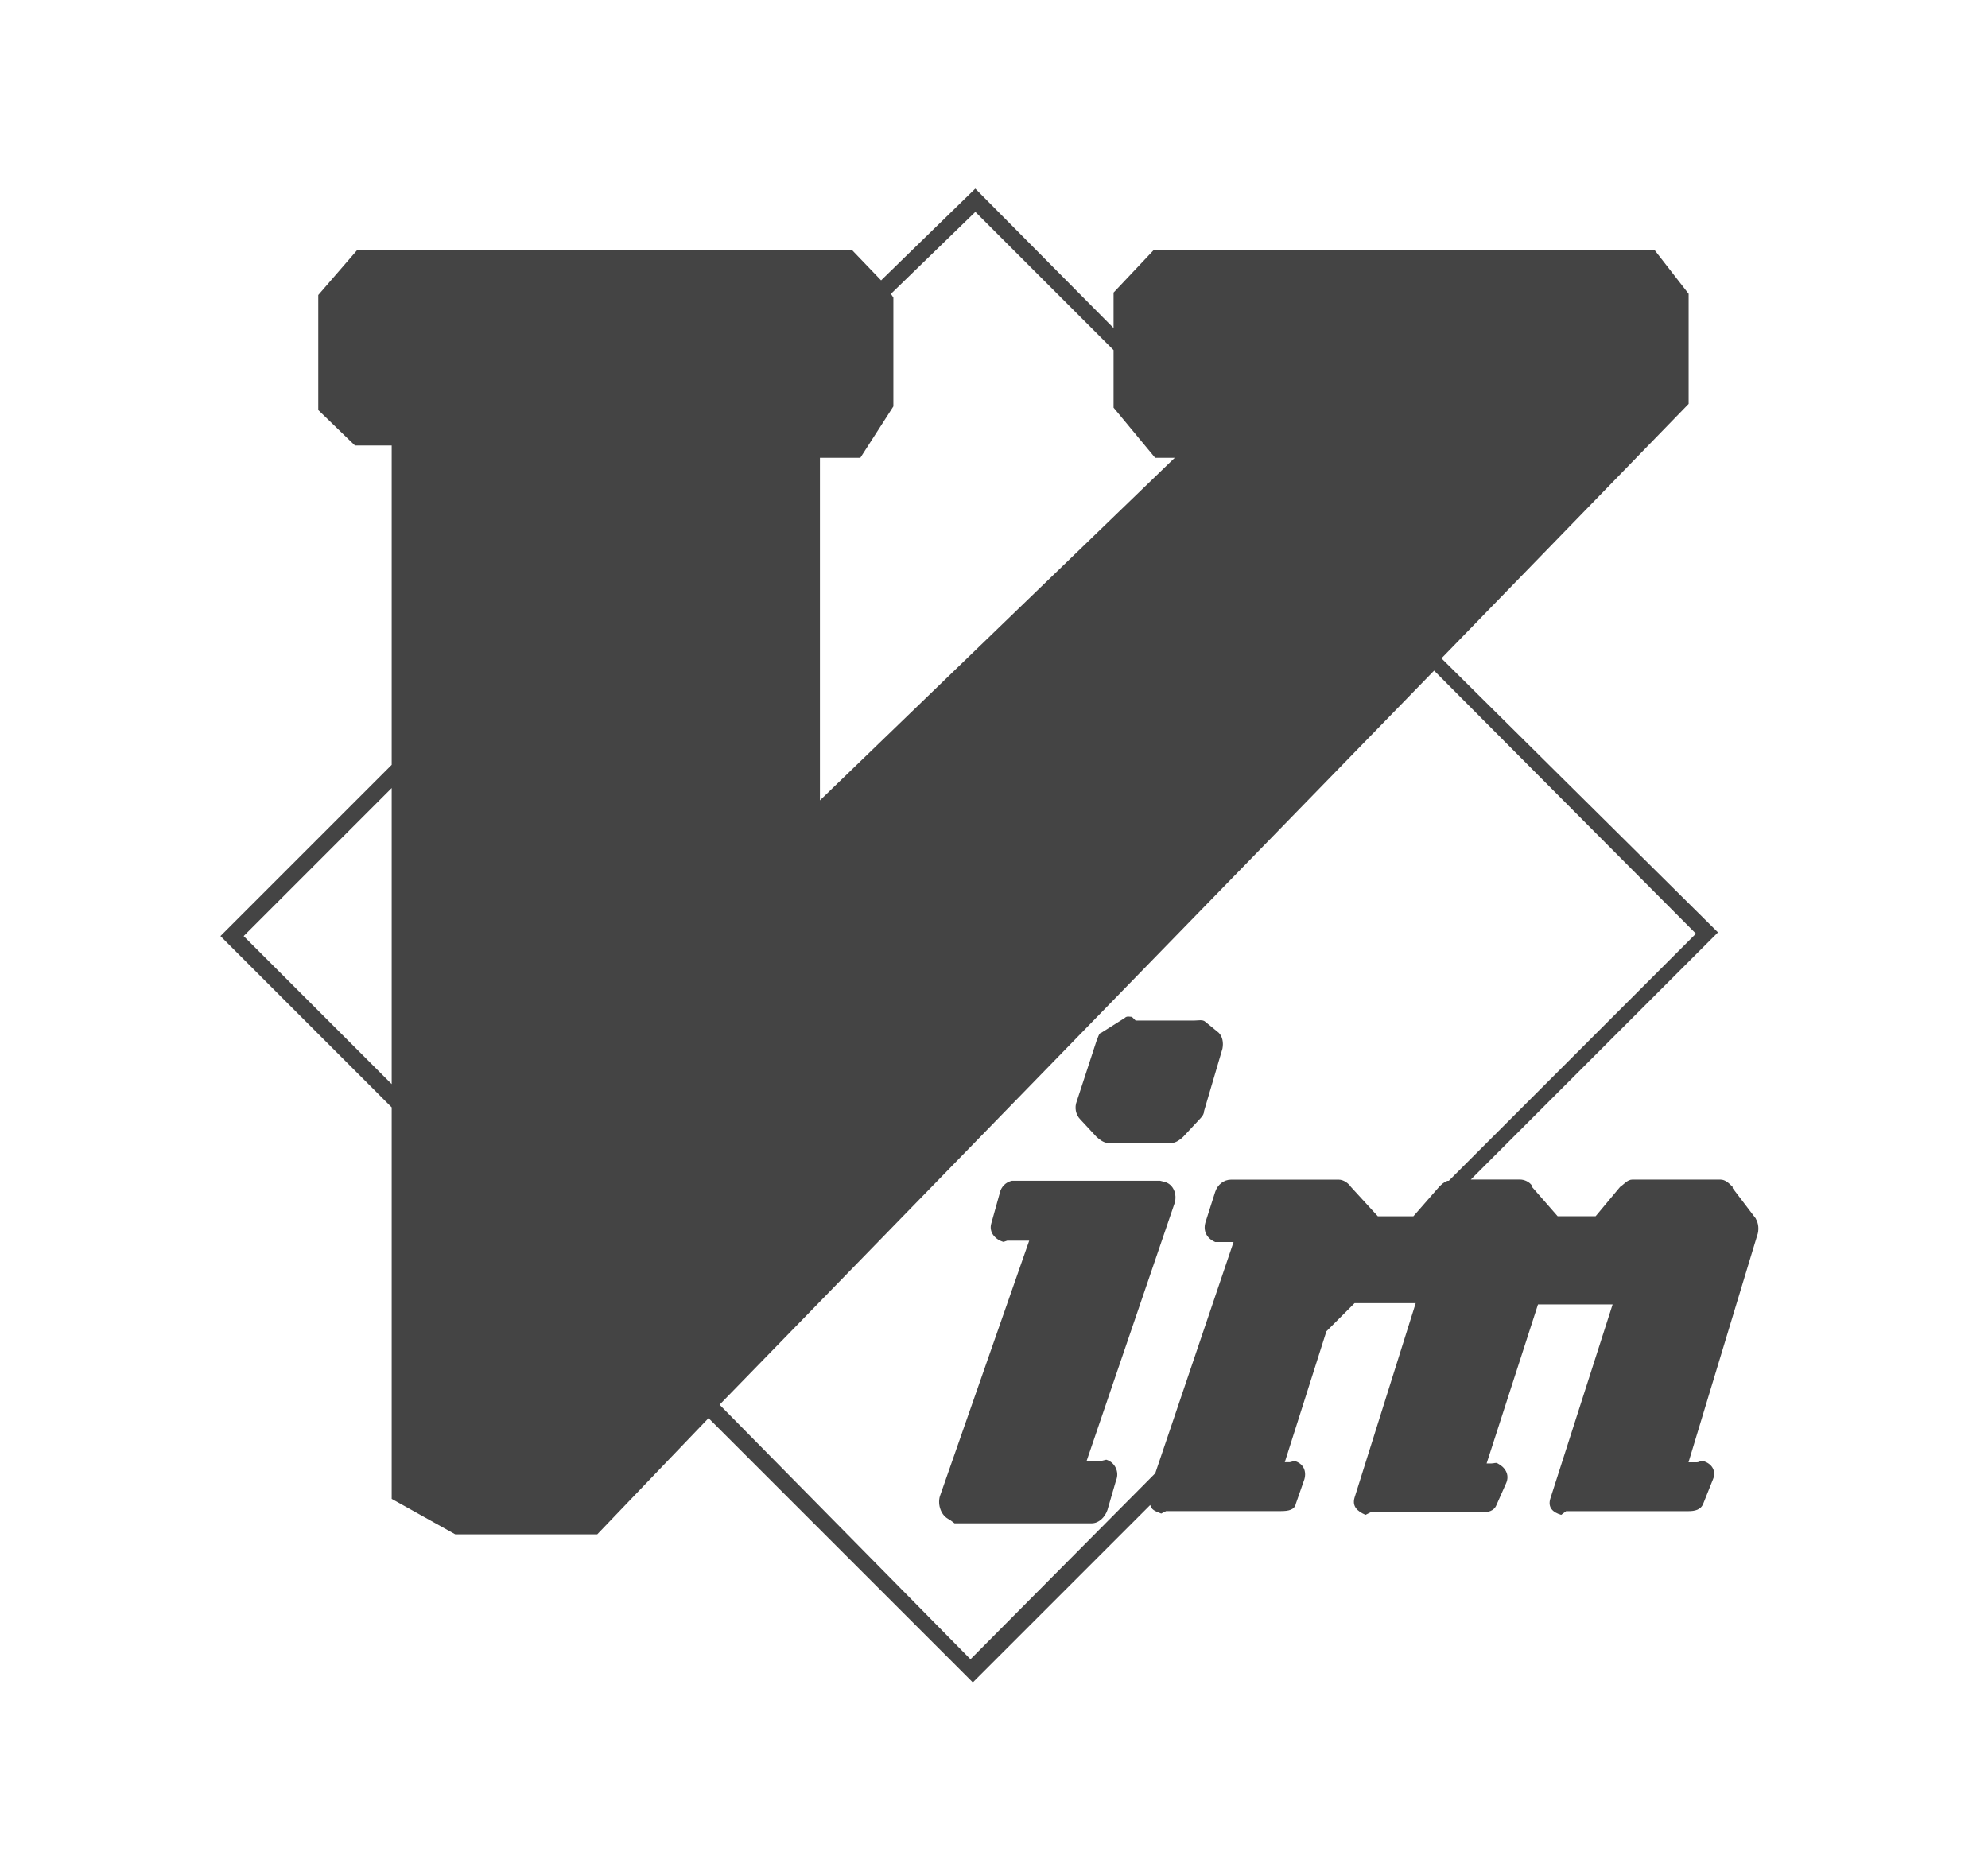
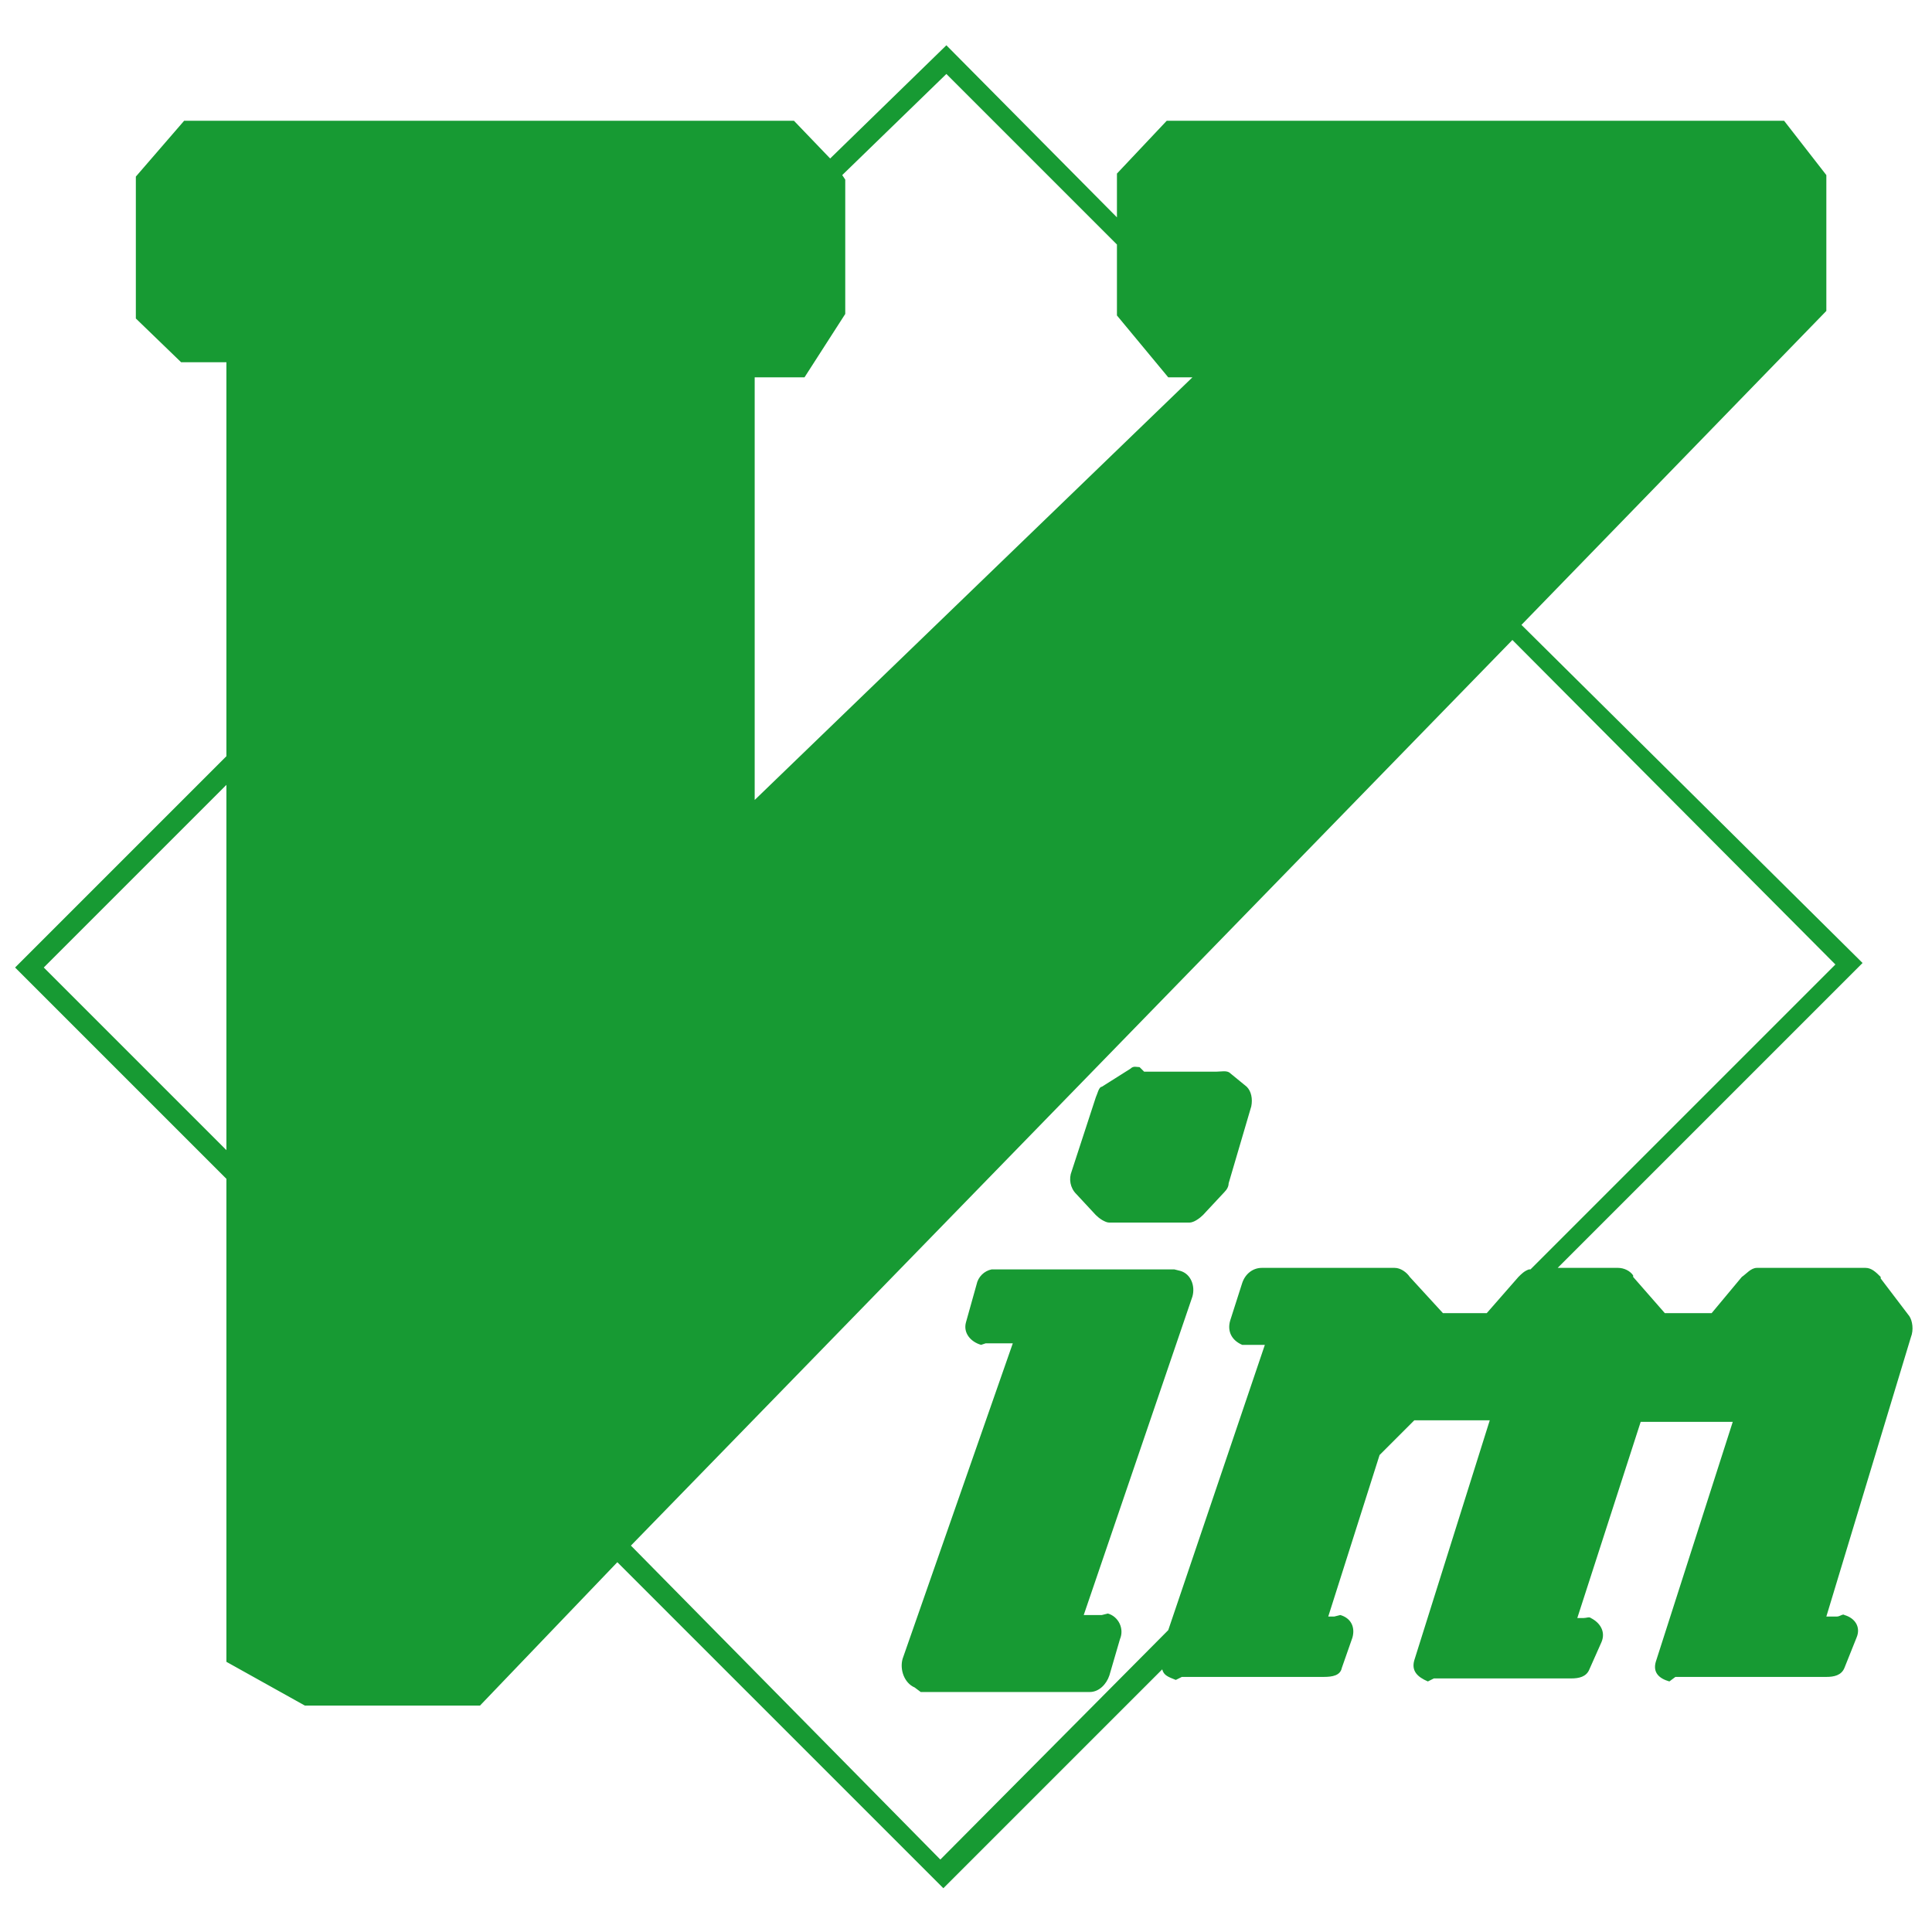
- <svg xmlns="http://www.w3.org/2000/svg" version="1.1" width="34" height="32" viewBox="0 0 34 32">
-   <path fill="#444444" d="M18.752 19.442c0.042 0.042 0.125 0.105 0.188 0.105h1.109c0.063 0 0.146-0.063 0.188-0.105l0.293-0.314c0.042-0.042 0.063-0.084 0.063-0.125l0.314-1.067c0.021-0.105 0-0.209-0.063-0.272l-0.23-0.188c-0.042-0.042-0.125-0.021-0.188-0.021h-1.004l-0.063-0.063c-0.042 0-0.084-0.021-0.126 0.021l-0.398 0.251c-0.042 0-0.063 0.105-0.084 0.146l-0.335 1.025c-0.042 0.105-0.021 0.23 0.063 0.314l0.272 0.293zM18.919 24.966l-0.084 0.021h-0.251l1.507-4.415c0.042-0.146-0.021-0.314-0.167-0.356l-0.084-0.021h-2.532c-0.105 0.021-0.188 0.105-0.209 0.209l-0.146 0.523c-0.042 0.146 0.063 0.272 0.209 0.314l0.063-0.021h0.377l-1.528 4.373c-0.042 0.146 0.021 0.335 0.167 0.398l0.084 0.063h2.344c0.125 0 0.23-0.105 0.272-0.23l0.146-0.502c0.063-0.147-0.021-0.314-0.167-0.356v0zM30.031 20.844l-0.398-0.523v-0.021c-0.063-0.063-0.125-0.125-0.209-0.125h-1.507c-0.084 0-0.146 0.084-0.209 0.125l-0.419 0.502h-0.649l-0.439-0.502v-0.021c-0.042-0.063-0.126-0.105-0.209-0.105h-0.837l4.227-4.227-4.729-4.687 4.227-4.352v-1.883l-0.586-0.753h-8.558l-0.691 0.732v0.607l-2.365-2.385-1.611 1.569-0.502-0.523h-8.454l-0.67 0.774v1.967l0.628 0.607h0.628v5.461l-2.929 2.929 2.929 2.93v6.696l1.088 0.607h2.427l1.904-1.988 4.52 4.52 3.034-3.034c0.021 0.084 0.084 0.105 0.188 0.146l0.084-0.042h1.967c0.126 0 0.23-0.021 0.251-0.125l0.146-0.418c0.042-0.146-0.021-0.272-0.167-0.314l-0.084 0.021h-0.084l0.712-2.239 0.481-0.481h1.046l-1.046 3.327c-0.042 0.146 0.042 0.23 0.188 0.293l0.084-0.042h1.904c0.105 0 0.209-0.021 0.251-0.125l0.167-0.377c0.063-0.146-0.021-0.272-0.146-0.335-0.021-0.021-0.063 0-0.105 0h-0.084l0.879-2.72h1.276l-1.067 3.327c-0.042 0.146 0.042 0.23 0.188 0.272l0.084-0.063h2.093c0.105 0 0.209-0.021 0.251-0.125l0.167-0.418c0.063-0.146-0.021-0.272-0.167-0.314-0.021-0.021-0.063 0.021-0.105 0.021h-0.146l1.172-3.871c0.042-0.105 0.021-0.23-0.021-0.293v0zM16.68 3.623l2.365 2.365v0.984l0.711 0.858h0.335l-6.068 5.859v-5.859h0.691l0.565-0.879v-1.862l-0.042-0.063 1.444-1.402zM4.167 16.010l2.532-2.532v5.064l-2.532-2.532zM12.307 24.025l12.22-12.555 4.478 4.499-4.227 4.227h-0.021c-0.063 0.021-0.105 0.063-0.146 0.105l-0.439 0.502h-0.607l-0.46-0.502c-0.042-0.063-0.126-0.125-0.209-0.125h-1.841c-0.125 0-0.23 0.084-0.272 0.209l-0.167 0.523c-0.042 0.146 0.021 0.272 0.167 0.335h0.314l-1.339 3.955-3.16 3.181-4.29-4.352z" />
+ <svg xmlns="http://www.w3.org/2000/svg" viewBox="0 0 128 128" enable-background="new 0 0 128 128">
+   <g>
+     <path fill="#179A33" d="M72.6 80.5c.2.2.6.5.9.5h5.3c.3 0 .7-.3.9-.5l1.4-1.5c.2-.2.3-.4.3-.6l1.5-5.1c.1-.5 0-1-.3-1.3l-1.1-.9c-.2-.2-.6-.1-.9-.1h-4.8l-.2-.2-.1-.1c-.2 0-.4-.1-.6.1l-1.9 1.2c-.2 0-.3.5-.4.7l-1.6 4.9c-.2.5-.1 1.1.3 1.5l1.3 1.4zM73.4 106.9l-.4.1h-1.2l7.2-21.1c.2-.7-.1-1.5-.8-1.7l-.4-.1h-12.1c-.5.1-.9.5-1 1l-.7 2.5c-.2.7.3 1.3 1 1.5l.3-.1h1.8l-7.3 20.9c-.2.7.1 1.6.8 1.9l.4.3h11.2c.6 0 1.1-.5 1.3-1.1l.7-2.4c.3-.7-.1-1.5-.8-1.7zM126.5 87.2l-1.9-2.5v-.1c-.3-.3-.6-.6-1-.6h-7.2c-.4 0-.7.4-1 .6l-2 2.4h-3.1l-2.1-2.4v-.1c-.2-.3-.6-.5-1-.5h-4l20.2-20.2-22.6-22.4 20.2-20.8v-9l-2.8-3.6h-40.9l-3.3 3.5v2.9l-11.3-11.4-7.7 7.5-2.4-2.5h-40.4l-3.2 3.7v9.4l3 2.9h3v26.1l-14 14 14 14v32l5.2 2.9h11.6l9.1-9.5 21.6 21.6 14.5-14.5c.1.4.4.5.9.7l.4-.2h9.4c.6 0 1.1-.1 1.2-.6l.7-2c.2-.7-.1-1.3-.8-1.5l-.4.1h-.4l3.4-10.7 2.3-2.3h5l-5 15.9c-.2.7.2 1.1.9 1.4l.4-.2h9.1c.5 0 1-.1 1.2-.6l.8-1.8c.3-.7-.1-1.3-.7-1.6-.1-.1-.3 0-.5 0h-.4l4.2-13h6.1l-5.1 15.9c-.2.7.2 1.1.9 1.3l.4-.3h10c.5 0 1-.1 1.2-.6l.8-2c.3-.7-.1-1.3-.8-1.5-.1-.1-.3.1-.5.1h-.7l5.6-18.5c.2-.5.1-1.1-.1-1.4zm-63.8-82.3l11.3 11.3v4.7l3.4 4.1h1.6l-29 28v-28h3.3l2.7-4.2v-8.9l-.2-.3 6.9-6.7zm-59.8 59.2l12.1-12.1v24.2l-12.1-12.1zm38.9 38.3l58.4-60 21.4 21.5-20.2 20.2h-.1c-.3.1-.5.3-.7.5l-2.1 2.4h-2.9l-2.2-2.4c-.2-.3-.6-.6-1-.6h-8.8c-.6 0-1.1.4-1.3 1l-.8 2.5c-.2.7.1 1.3.8 1.6h1.5l-6.4 18.9-15.1 15.2-20.5-20.8z" />
+   </g>
</svg>
